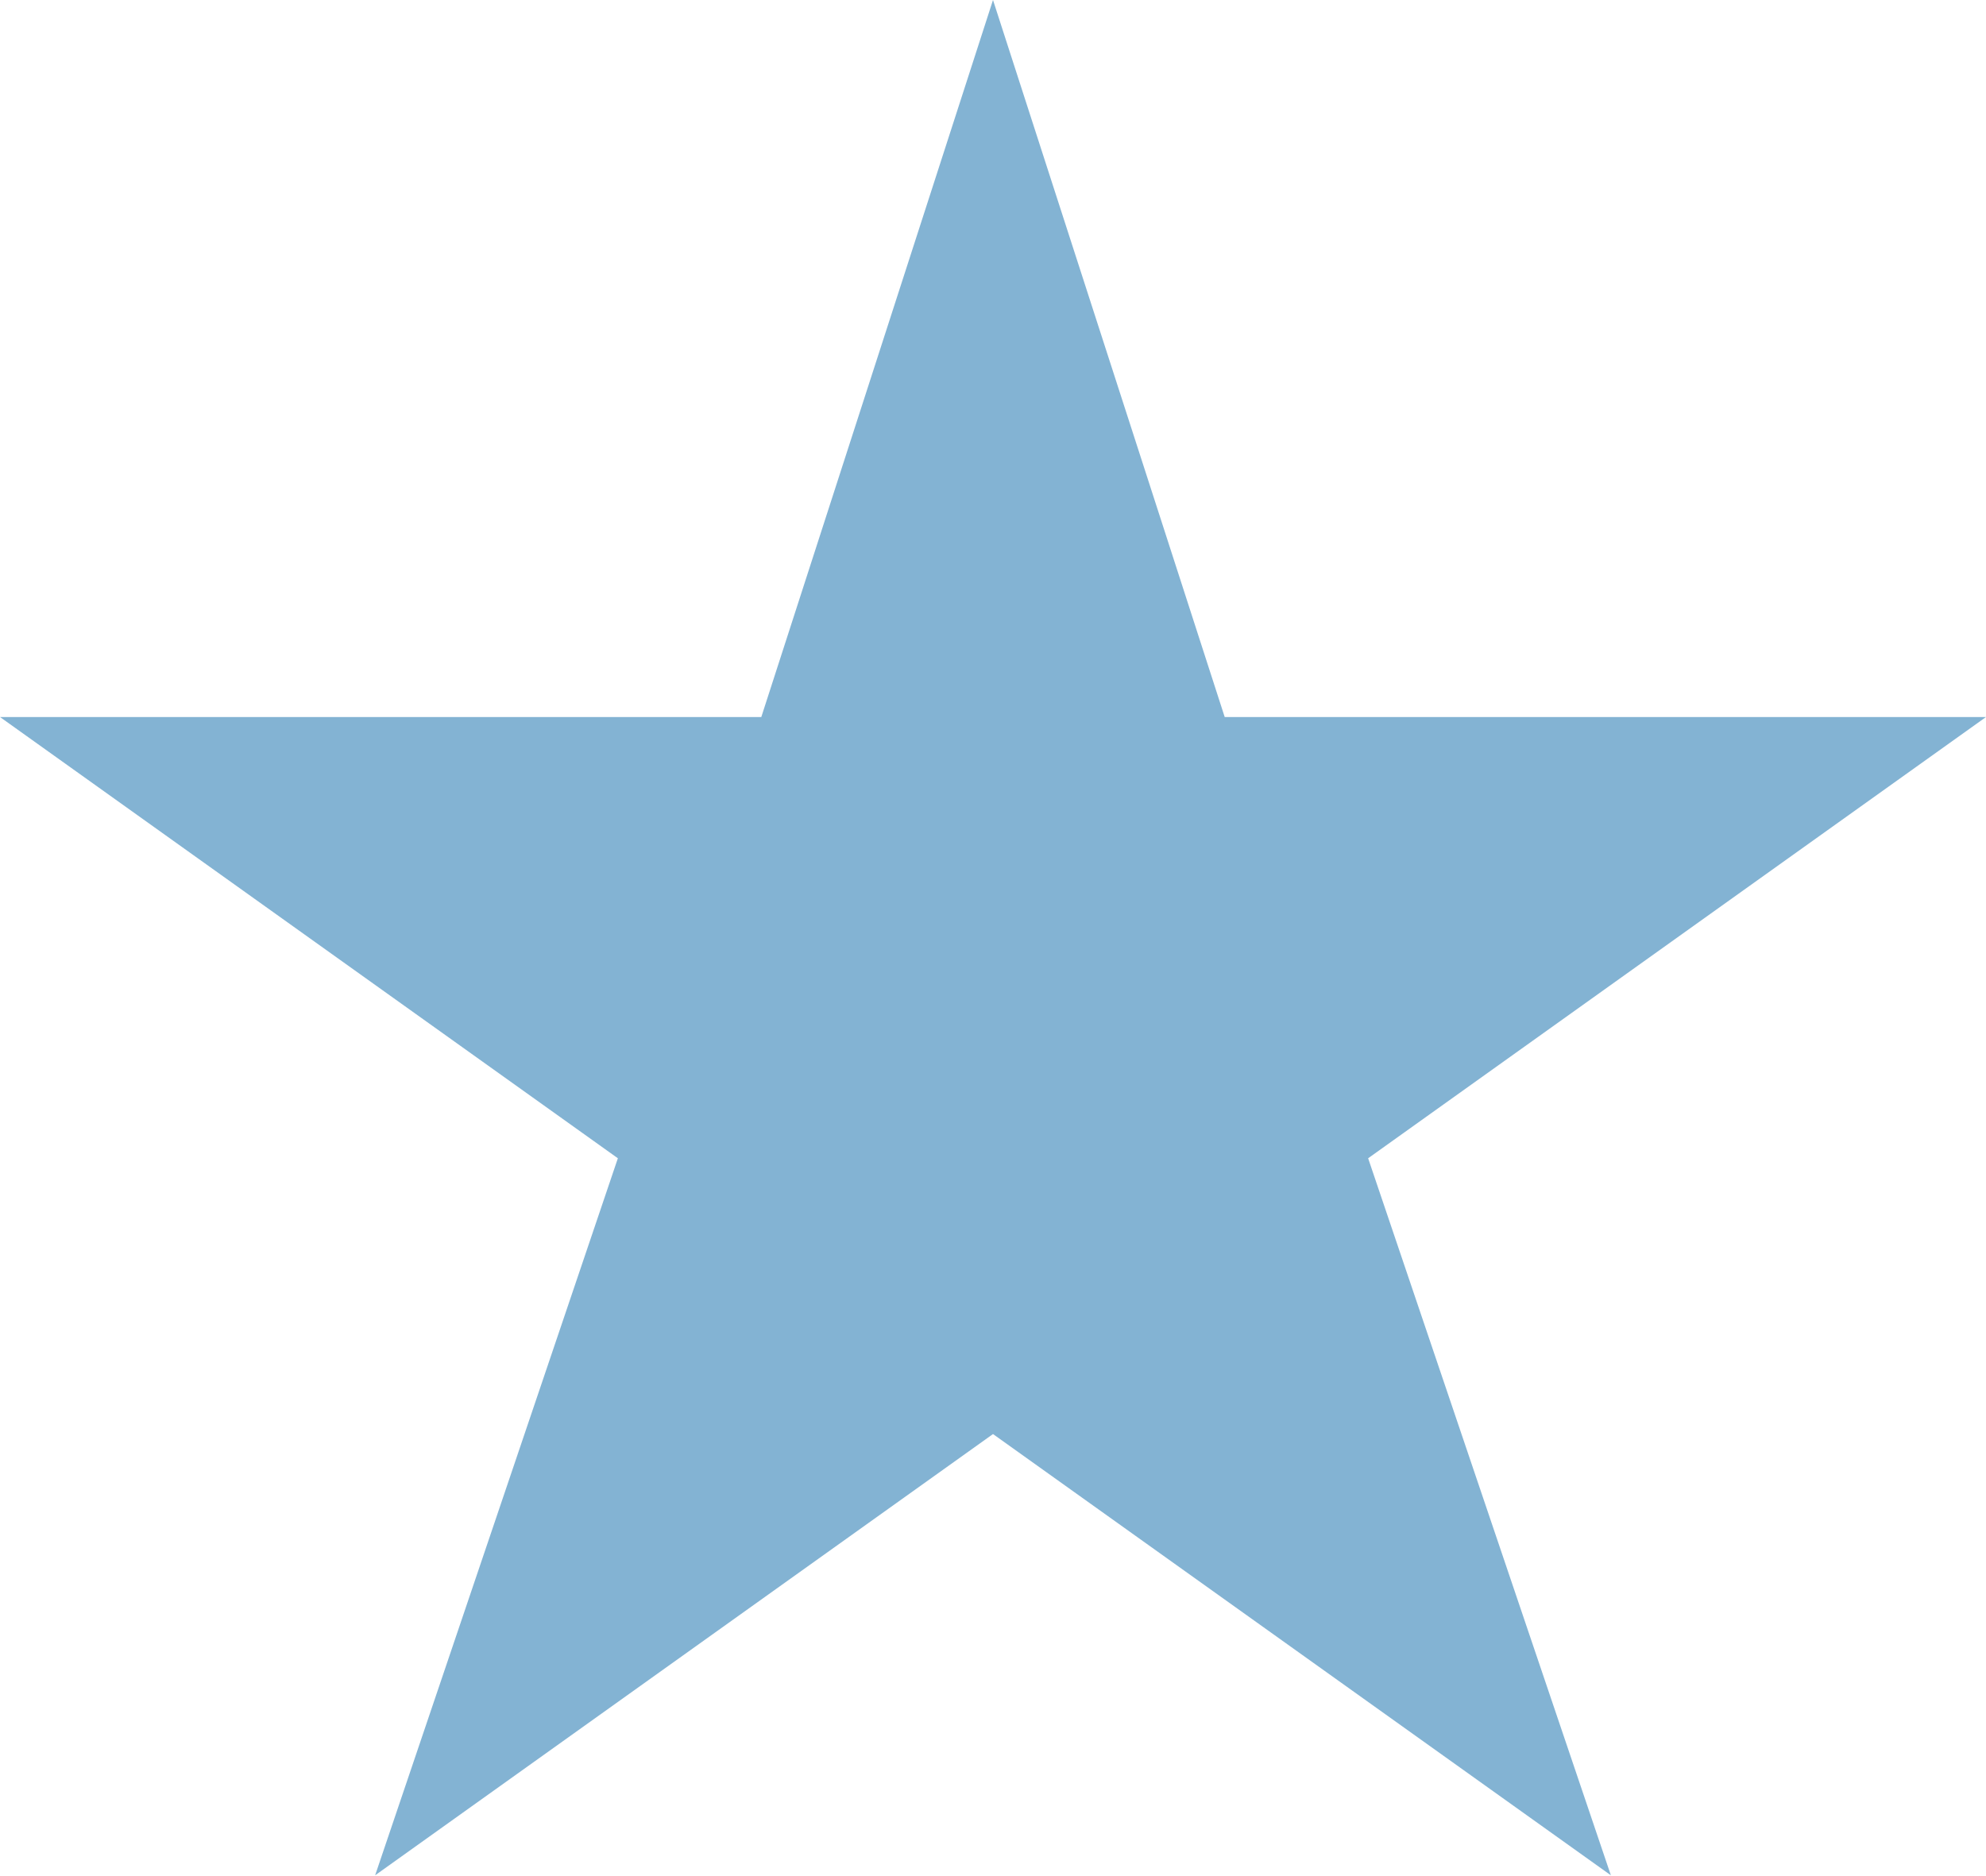
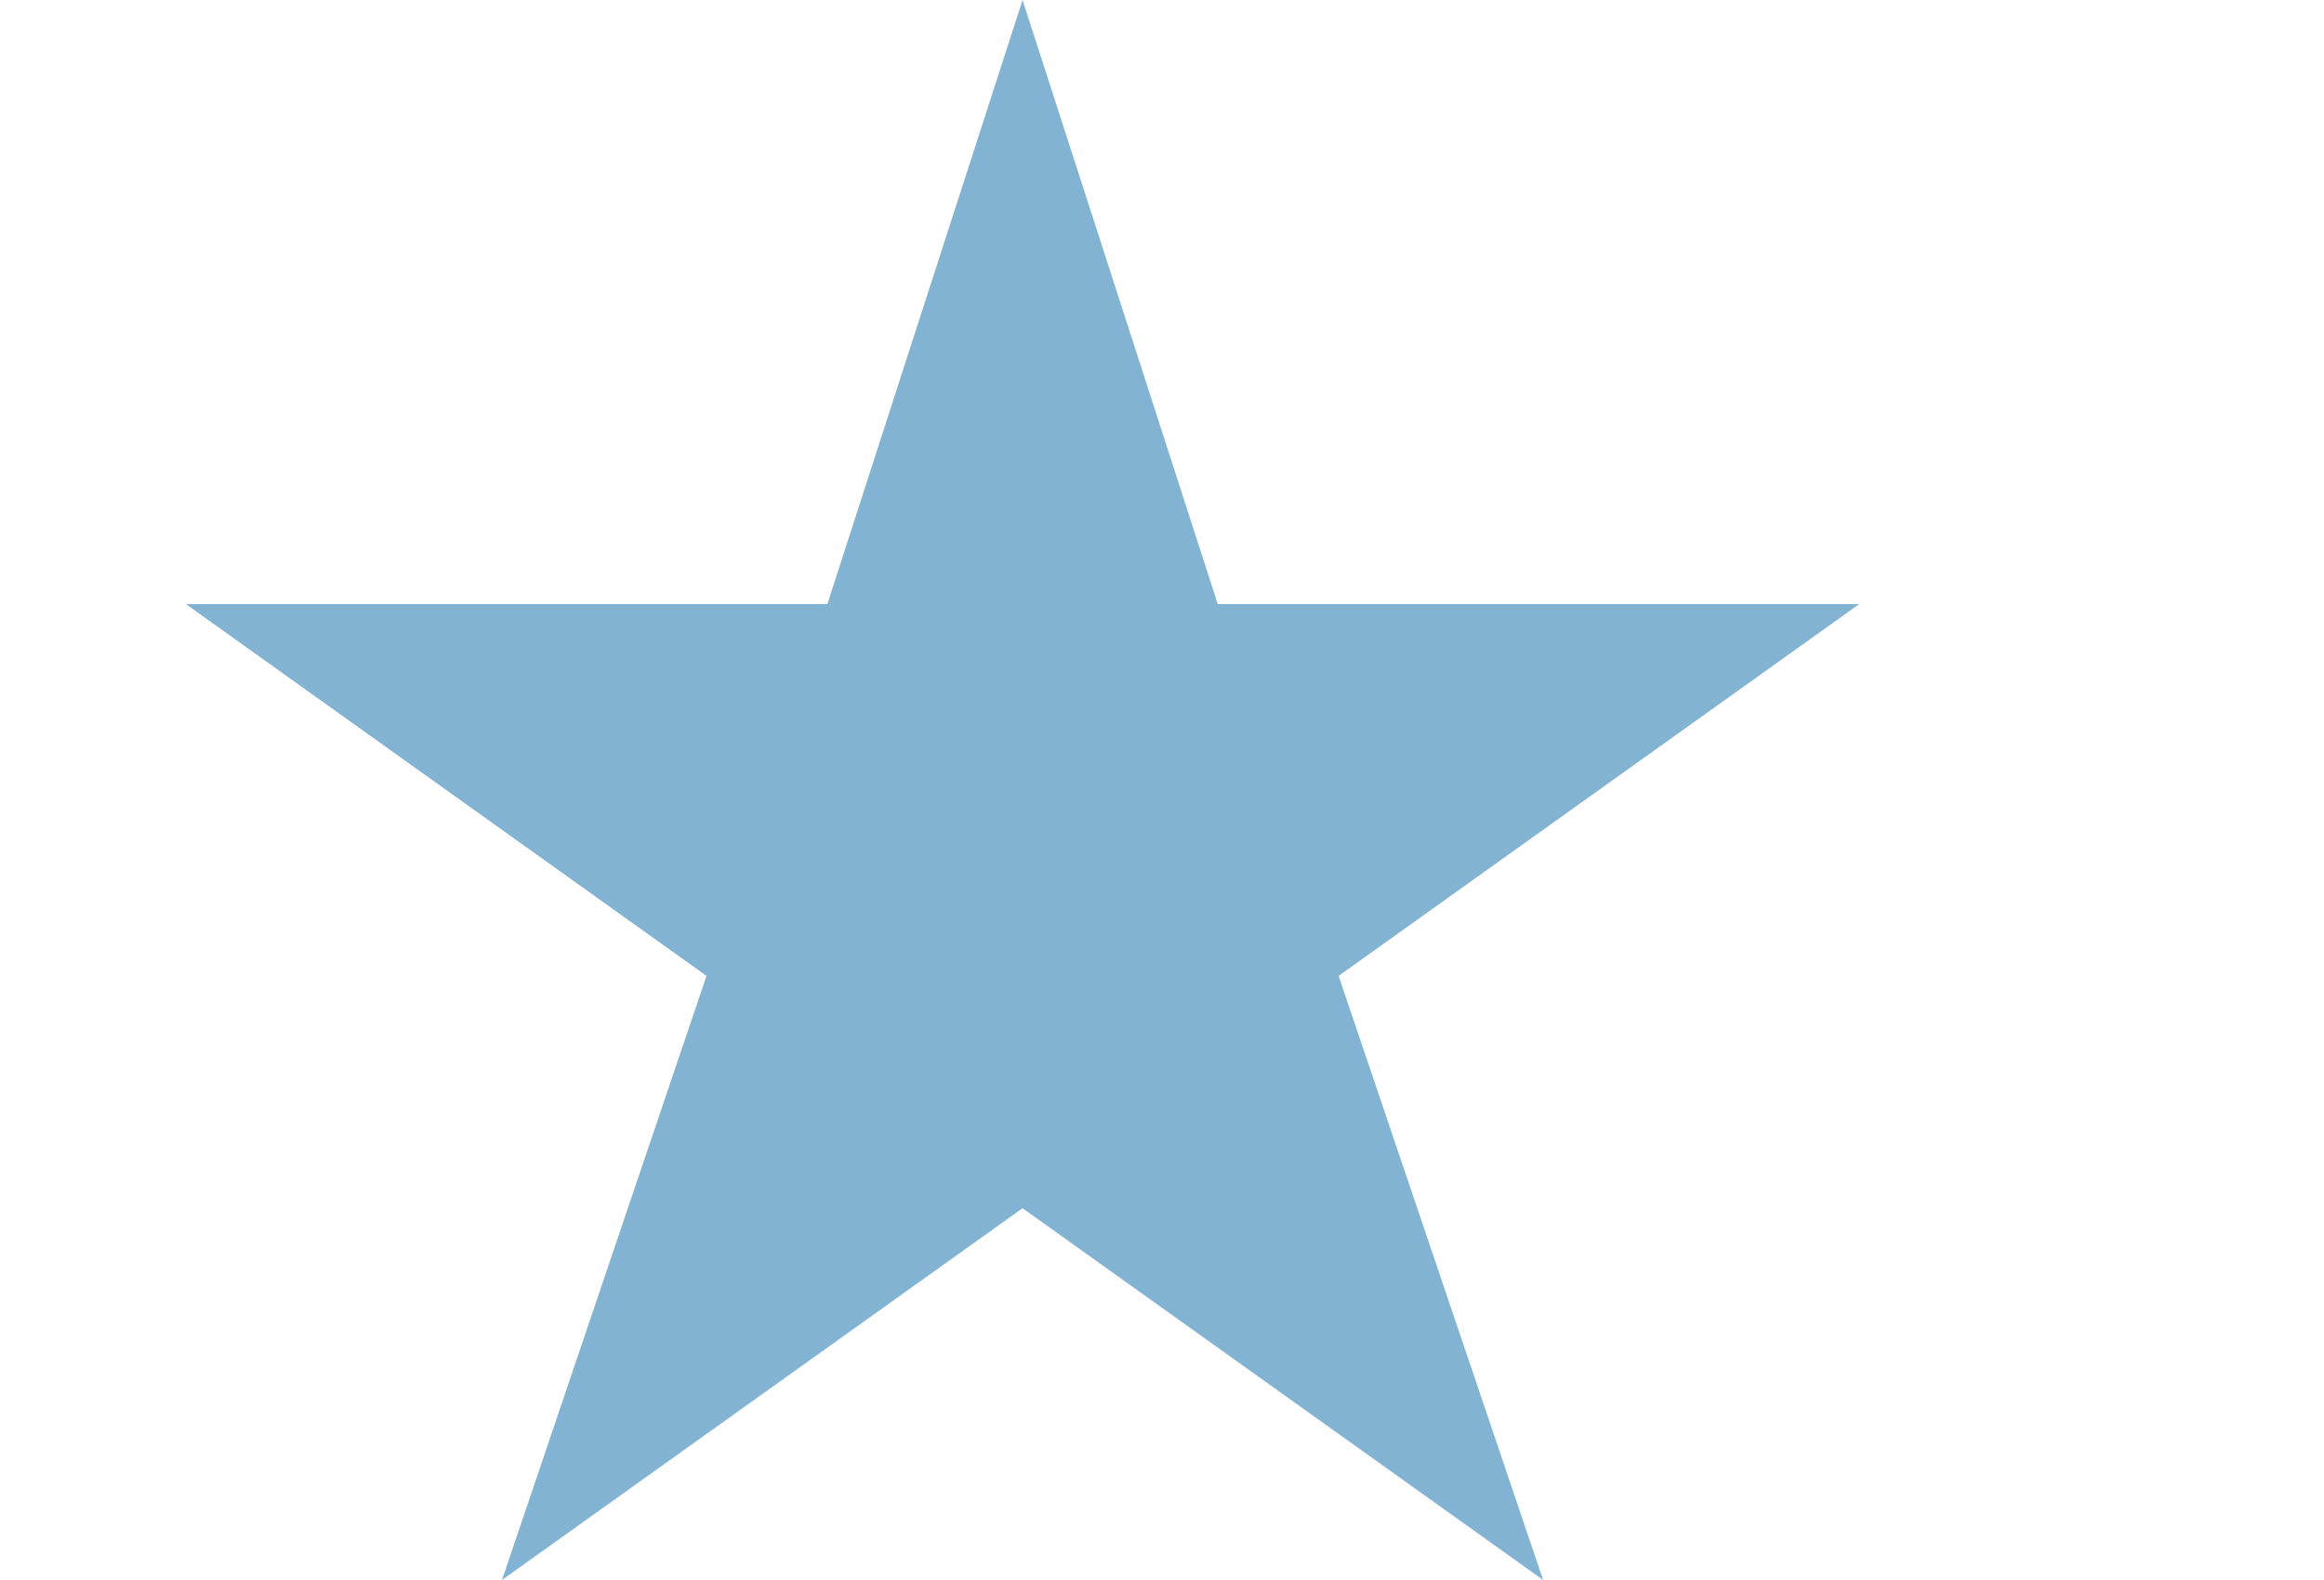
- <svg xmlns="http://www.w3.org/2000/svg" width="18" height="17" viewBox="0 0 18 17" fill="none">
+ <svg xmlns="http://www.w3.org/2000/svg" width="25" height="17" viewBox="0 0 21 17" fill="none">
  <path d="M9 0L11.1 6.5H18L12.4 10.5L14.6 17L9 13L3.4 17L5.6 10.5L0 6.5H6.9L9 0Z" fill="#83B3D3" />
</svg>
